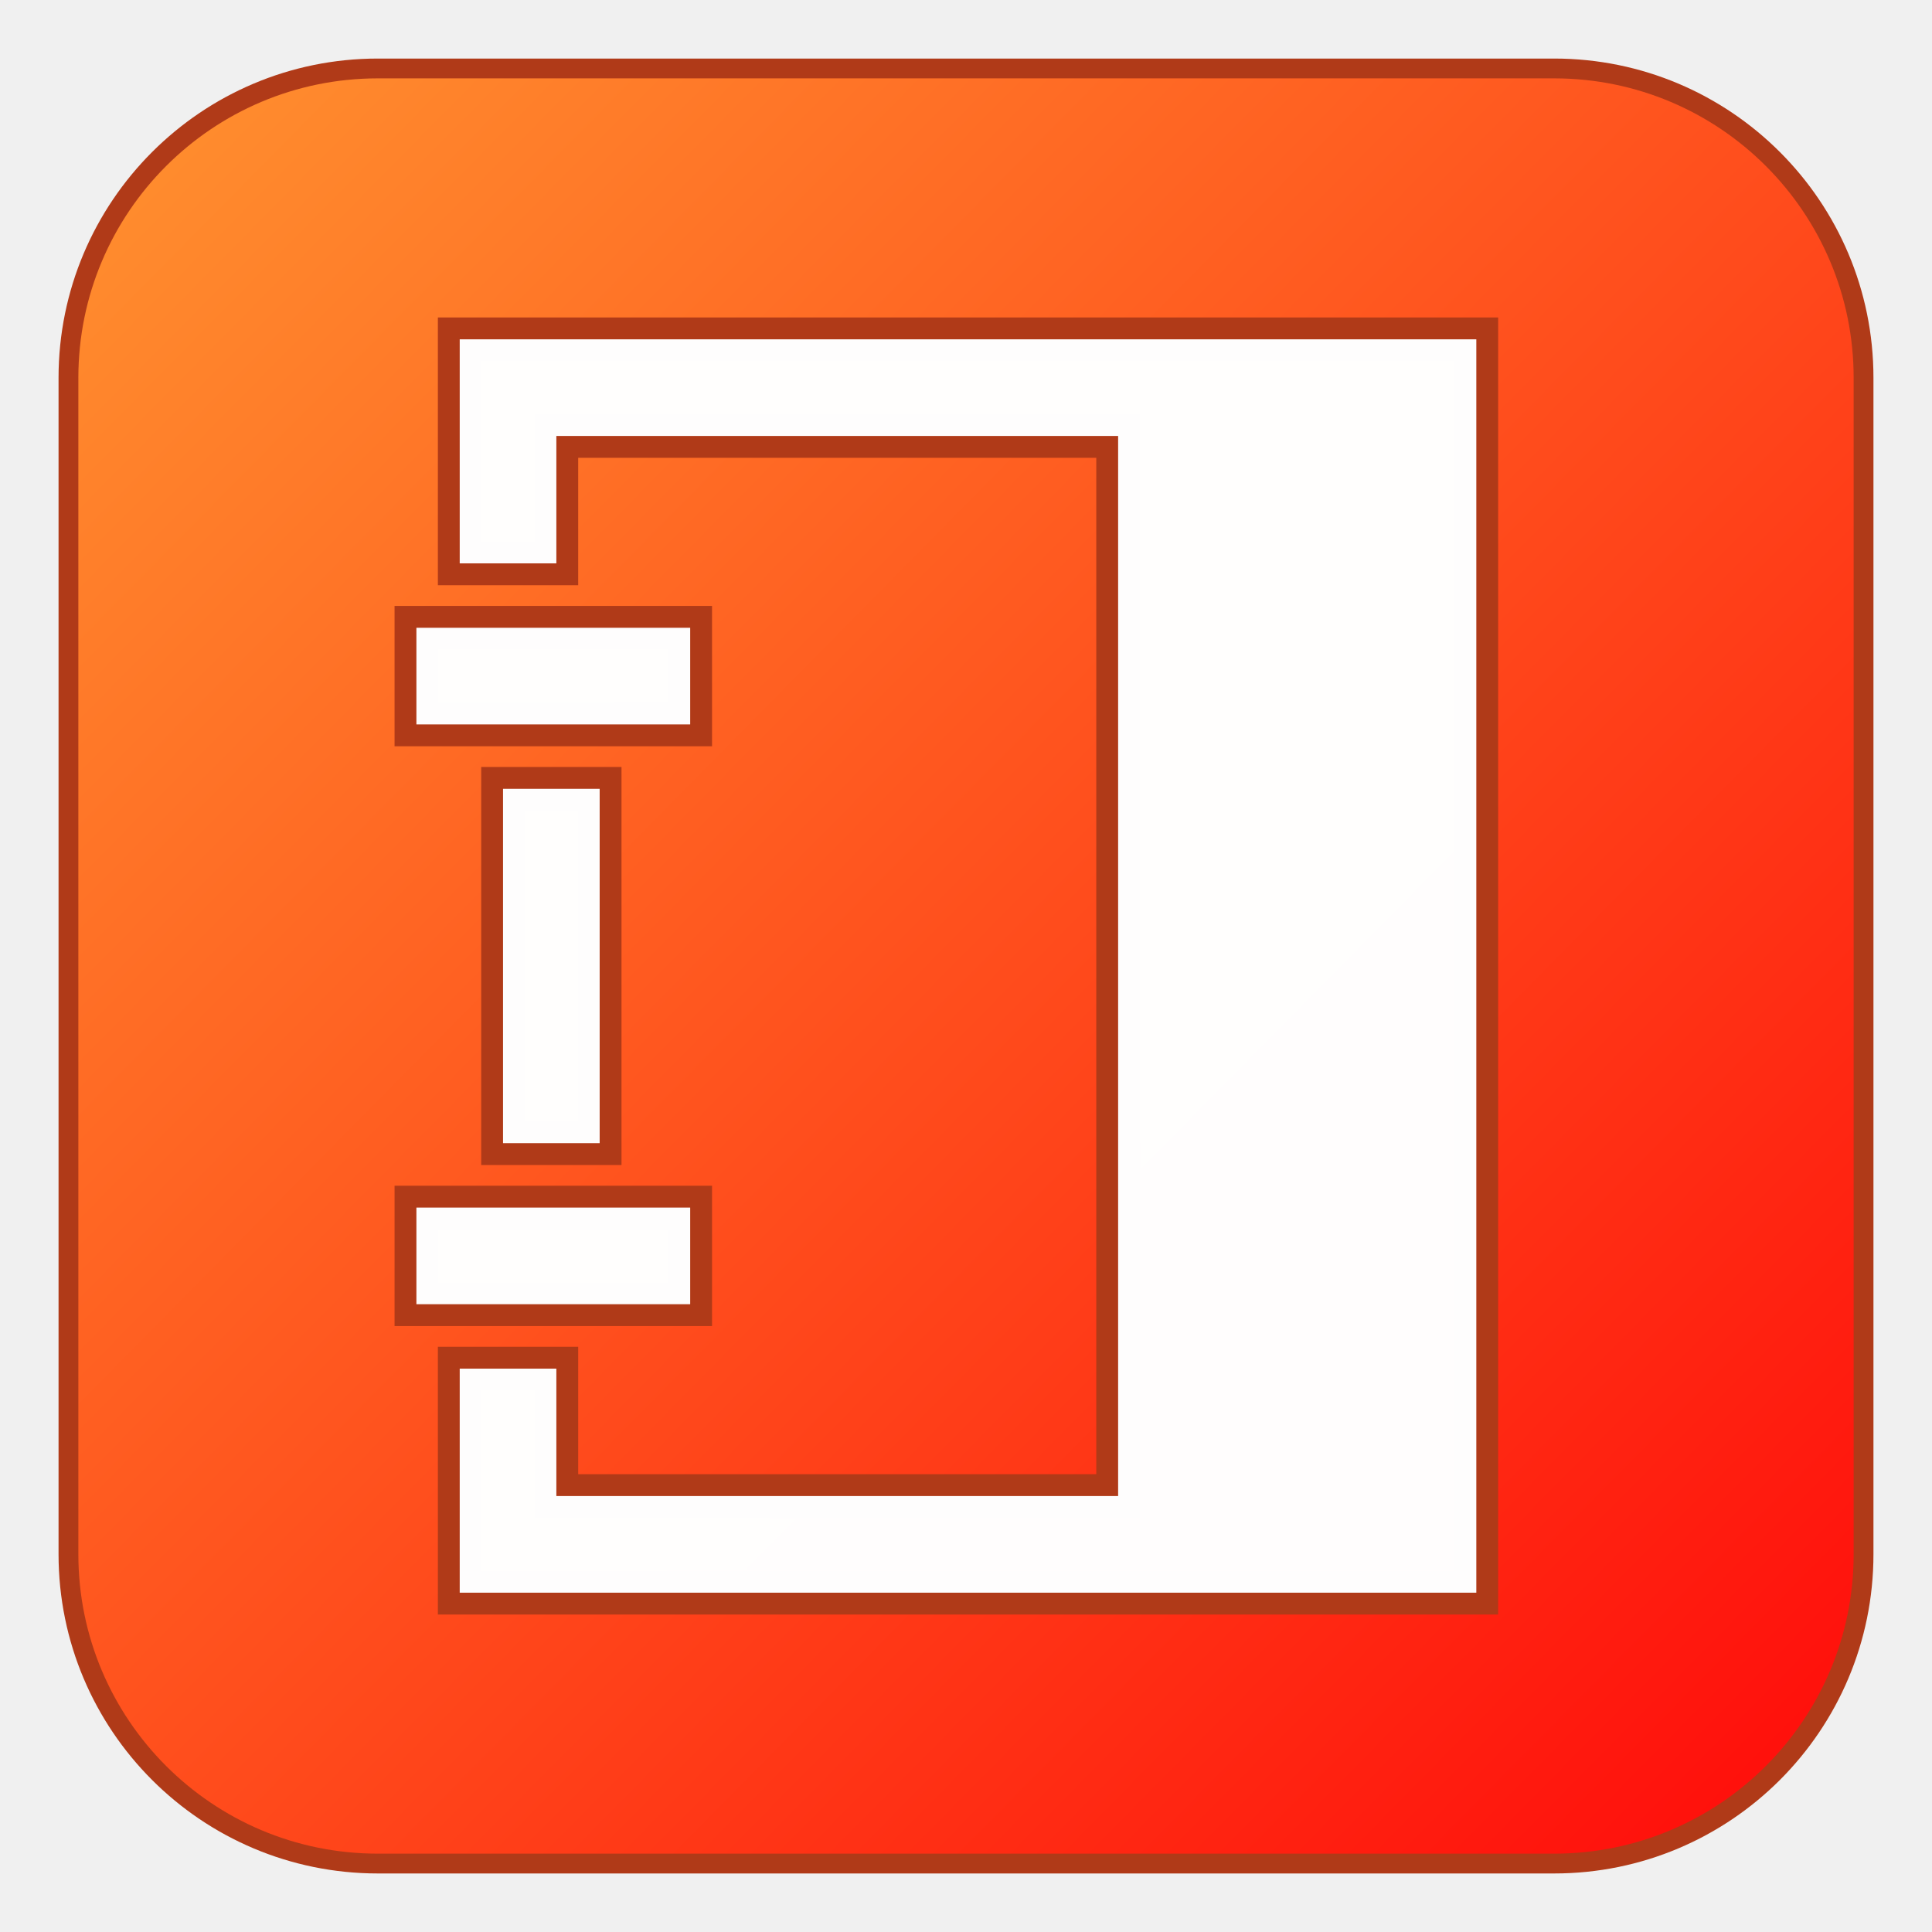
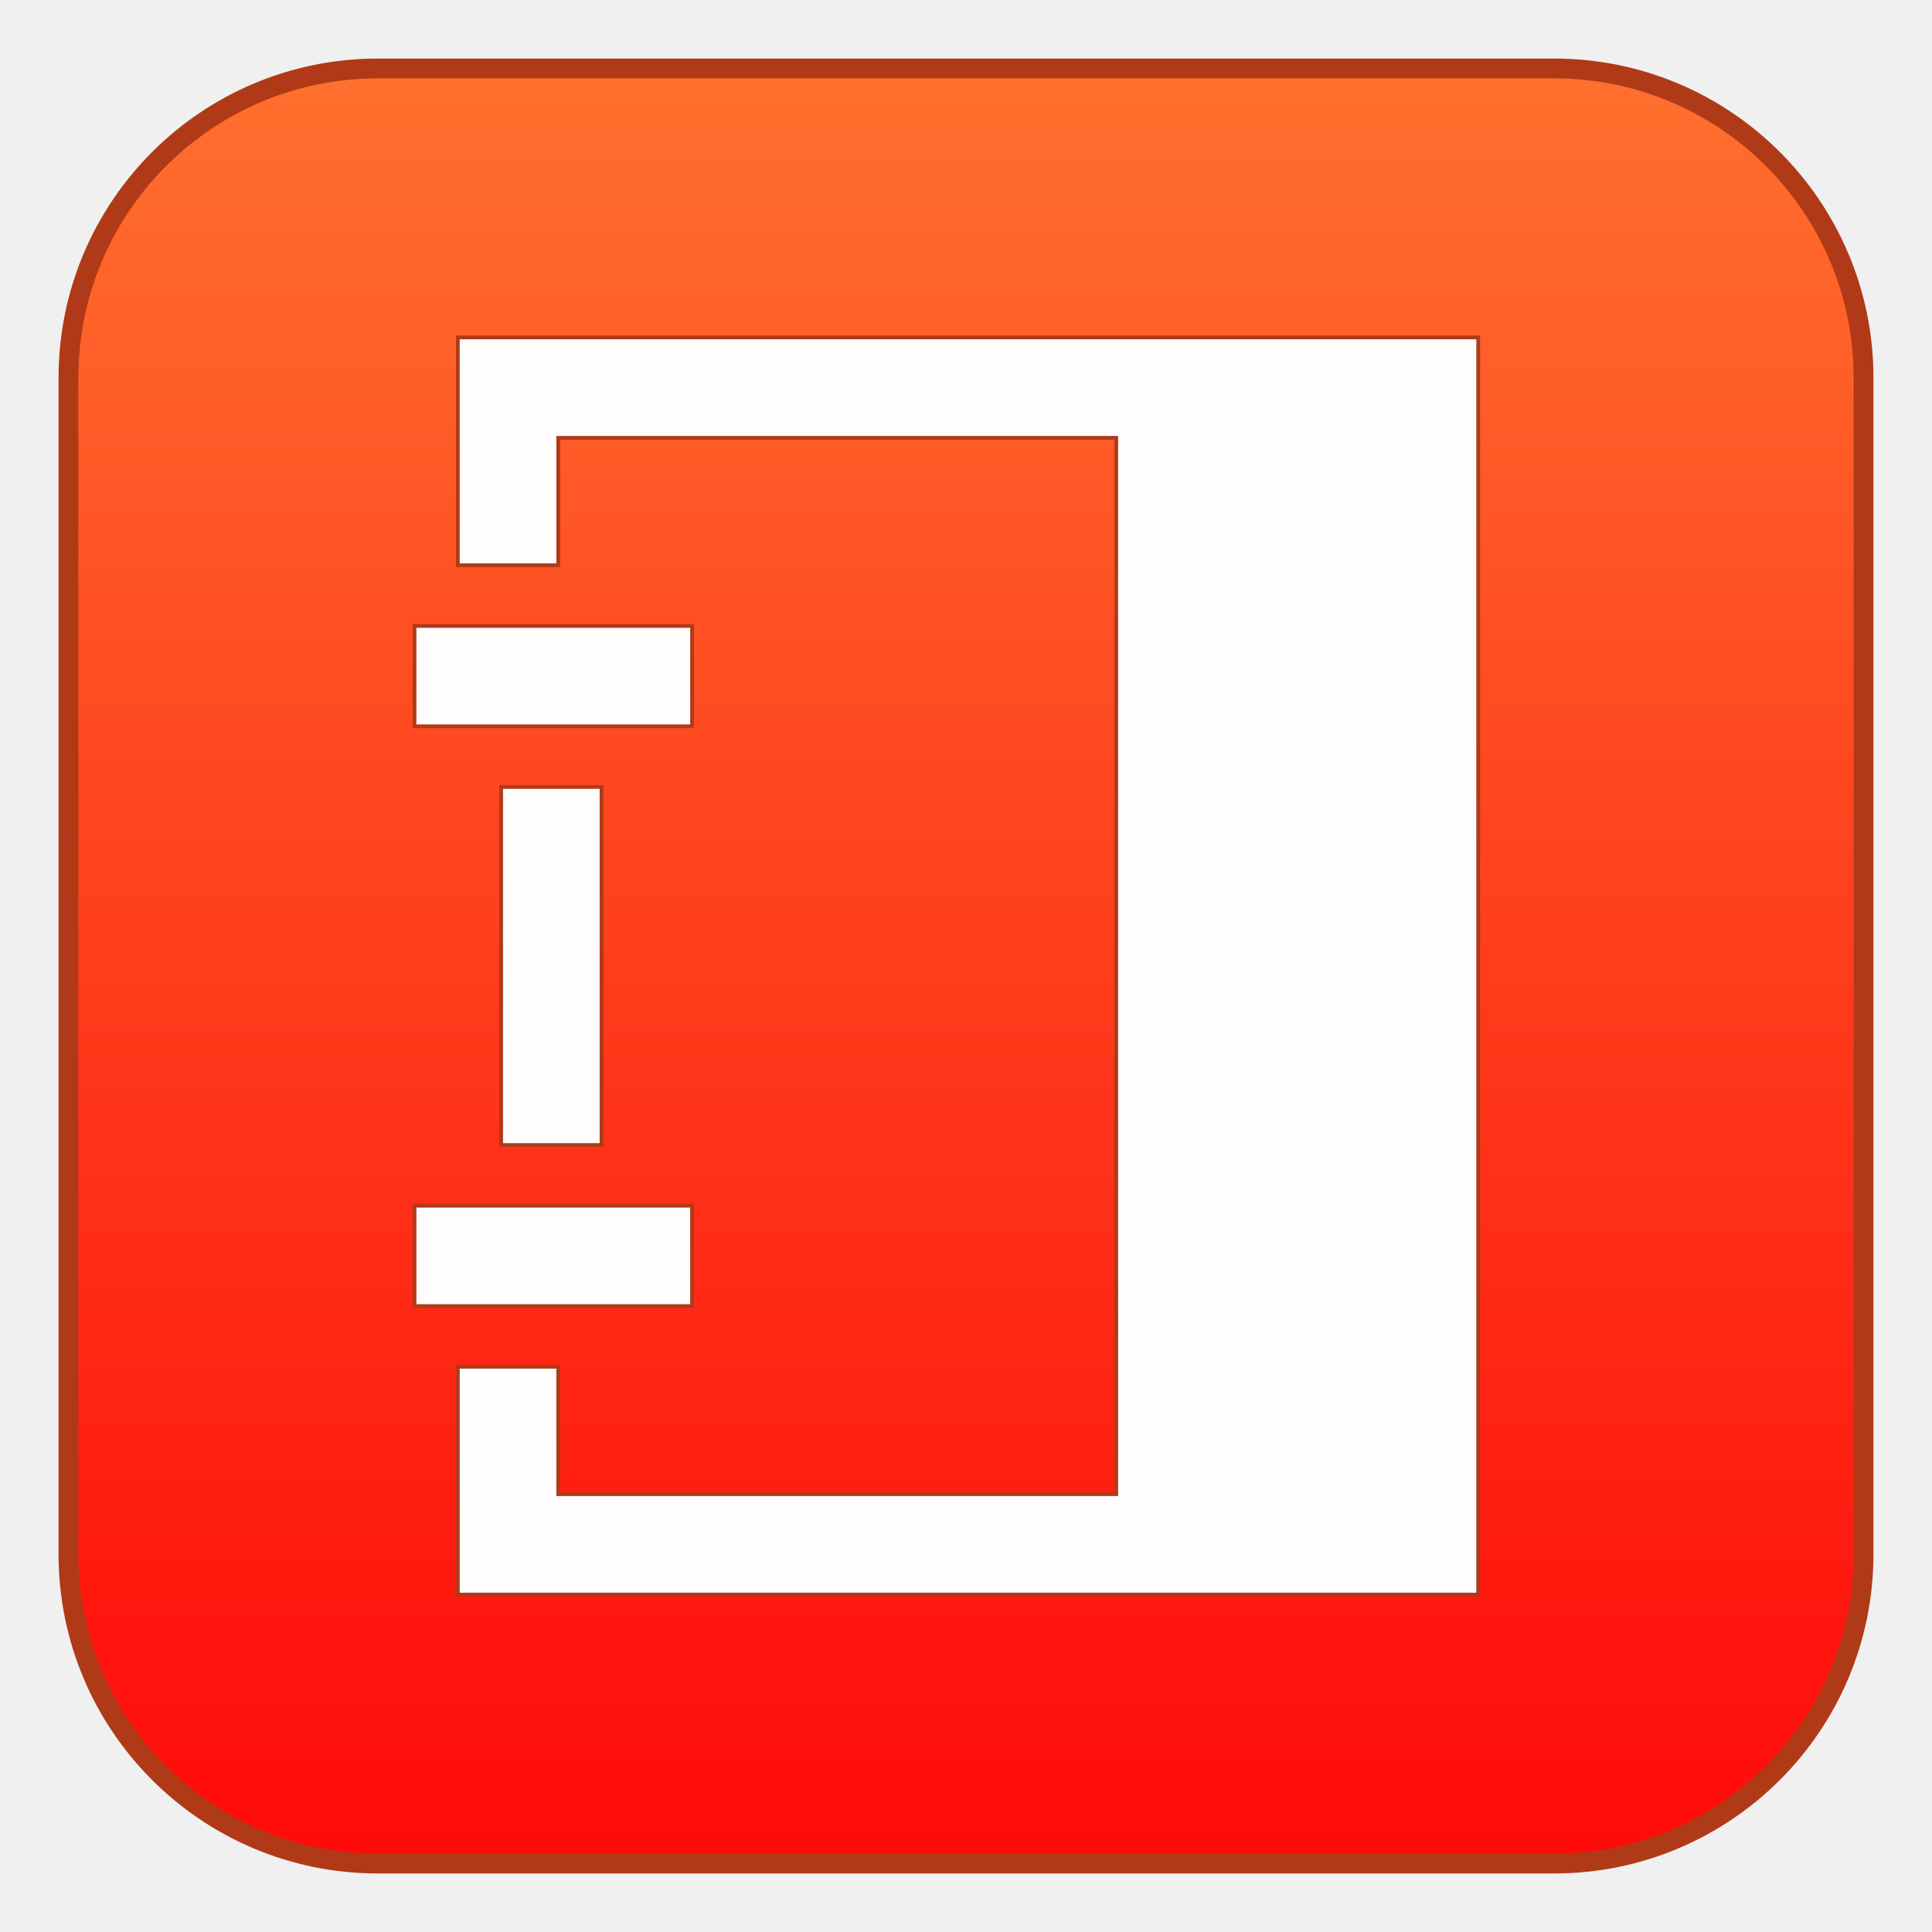
<svg xmlns="http://www.w3.org/2000/svg" xmlns:xlink="http://www.w3.org/1999/xlink" width="256" height="256" viewBox="0 0 67.733 67.733" version="1.1" id="svg8">
  <defs id="defs2">
    <linearGradient id="linearGradient6516">
-       <stop style="stop-color:#ff8d2e;stop-opacity:1" offset="0" id="stop6512" />
+       <stop style="stop-color:#ff6f2e;stop-opacity:1" offset="0" id="stop6512" />
      <stop style="stop-color:#ff0a0a;stop-opacity:1" offset="1" id="stop6514" />
    </linearGradient>
    <filter style="color-interpolation-filters:sRGB;" id="filter6952">
      <feFlood flood-opacity="0.396" flood-color="rgb(0,0,0)" result="flood" id="feFlood6942" />
      <feComposite in="flood" in2="SourceGraphic" operator="in" result="composite1" id="feComposite6944" />
      <feGaussianBlur in="composite1" stdDeviation="2" result="blur" id="feGaussianBlur6946" />
      <feOffset dx="0" dy="0" result="offset" id="feOffset6948" />
      <feComposite in="SourceGraphic" in2="offset" operator="over" result="composite2" id="feComposite6950" />
    </filter>
-     <linearGradient xlink:href="#linearGradient6516" id="linearGradient847" x1="4.959" y1="236.484" x2="62.488" y2="293.224" gradientUnits="userSpaceOnUse" gradientTransform="matrix(1.05,0,0,1.05,-0.6259692,-13.63239)" />
+     <linearGradient xlink:href="#linearGradient6516" id="linearGradient847" x1="3.213" y1="233.949" x2="3.213" y2="293.224" gradientUnits="userSpaceOnUse" gradientTransform="matrix(1.05,0,0,1.05,-0.6259692,-13.63239)" />
  </defs>
  <g id="layer1" transform="translate(0,-229.2667)">
    <rect style="fill:url(#linearGradient847);fill-opacity:1;stroke:#b03a18;stroke-width:1.389;stroke-linecap:round;stroke-miterlimit:10;stroke-dasharray:none;stroke-opacity:1;paint-order:stroke markers fill" id="rect831" width="62.239" height="62.239" x="2.747" y="232.014" ry="10.5" />
-     <g id="g6485" transform="matrix(0.9004501,0,0,0.9004501,6.455675,27.77347)" style="fill:#ffffff;fill-opacity:0.99;stroke:#b03a18;stroke-width:1.701;stroke-linecap:round;stroke-miterlimit:4;stroke-dasharray:none;stroke-opacity:1;paint-order:stroke markers fill">
-       <rect style="fill:#ffffff;fill-opacity:0.99;stroke:#b03a18;stroke-width:1.701;stroke-linecap:round;stroke-miterlimit:4;stroke-dasharray:none;stroke-opacity:1;paint-order:stroke markers fill" id="rect5873" height="13.796" width="3.762" y="254.482" x="12.416" />
-       <polygon id="polygon5875" points="27.13,82.91 27.13,75 21.13,75 21.13,88.91 84.25,88.91 84.25,11.09 21.13,11.09 21.13,25 27.13,25 27.13,17.09 62.01,17.09 62.01,82.91 " transform="matrix(0.6270729,0,0,0.6270729,-2.520629,230.0266)" style="fill:#ffffff;fill-opacity:0.99;stroke:#b03a18;stroke-width:2.712;stroke-linecap:round;stroke-miterlimit:4;stroke-dasharray:none;stroke-opacity:1;paint-order:stroke markers fill" />
-       <rect style="fill:#ffffff;fill-opacity:0.99;stroke:#b03a18;stroke-width:1.701;stroke-linecap:round;stroke-miterlimit:4;stroke-dasharray:none;stroke-opacity:1;paint-order:stroke markers fill" id="rect5877" height="3.762" width="10.66" y="248.212" x="9.043" />
-       <rect style="fill:#ffffff;fill-opacity:0.99;stroke:#b03a18;stroke-width:1.701;stroke-linecap:round;stroke-miterlimit:4;stroke-dasharray:none;stroke-opacity:1;paint-order:stroke markers fill" id="rect5879" height="3.762" width="10.66" y="270.786" x="9.043" />
+     <g id="g6485" transform="matrix(0.9004501,0,0,0.9004501,6.455675,27.77347)" style="fill:#ffffff;fill-opacity:0.99;stroke:#b03a18;stroke-width:0.294;stroke-linecap:round;stroke-miterlimit:4;stroke-dasharray:none;stroke-opacity:1;paint-order:stroke markers fill">
+       <rect style="fill:#ffffff;fill-opacity:0.99;stroke:#b03a18;stroke-width:0.294;stroke-linecap:round;stroke-miterlimit:4;stroke-dasharray:none;stroke-opacity:1;paint-order:stroke markers fill" id="rect5873" height="13.796" width="3.762" y="254.482" x="12.416" />
+       <polygon id="polygon5875" points="21.13,88.91 84.25,88.91 84.25,11.09 21.13,11.09 21.13,25 27.13,25 27.13,17.09 62.01,17.09 62.01,82.91 27.13,82.91 27.13,75 21.13,75 " transform="matrix(0.6270729,0,0,0.6270729,-2.520629,230.0266)" style="fill:#ffffff;fill-opacity:0.99;stroke:#b03a18;stroke-width:0.469;stroke-linecap:round;stroke-miterlimit:4;stroke-dasharray:none;stroke-opacity:1;paint-order:stroke markers fill" />
+       <rect style="fill:#ffffff;fill-opacity:0.99;stroke:#b03a18;stroke-width:0.294;stroke-linecap:round;stroke-miterlimit:4;stroke-dasharray:none;stroke-opacity:1;paint-order:stroke markers fill" id="rect5877" height="3.762" width="10.66" y="248.212" x="9.043" />
+       <rect style="fill:#ffffff;fill-opacity:0.99;stroke:#b03a18;stroke-width:0.294;stroke-linecap:round;stroke-miterlimit:4;stroke-dasharray:none;stroke-opacity:1;paint-order:stroke markers fill" id="rect5879" height="3.762" width="10.66" y="270.786" x="9.043" />
    </g>
  </g>
</svg>
